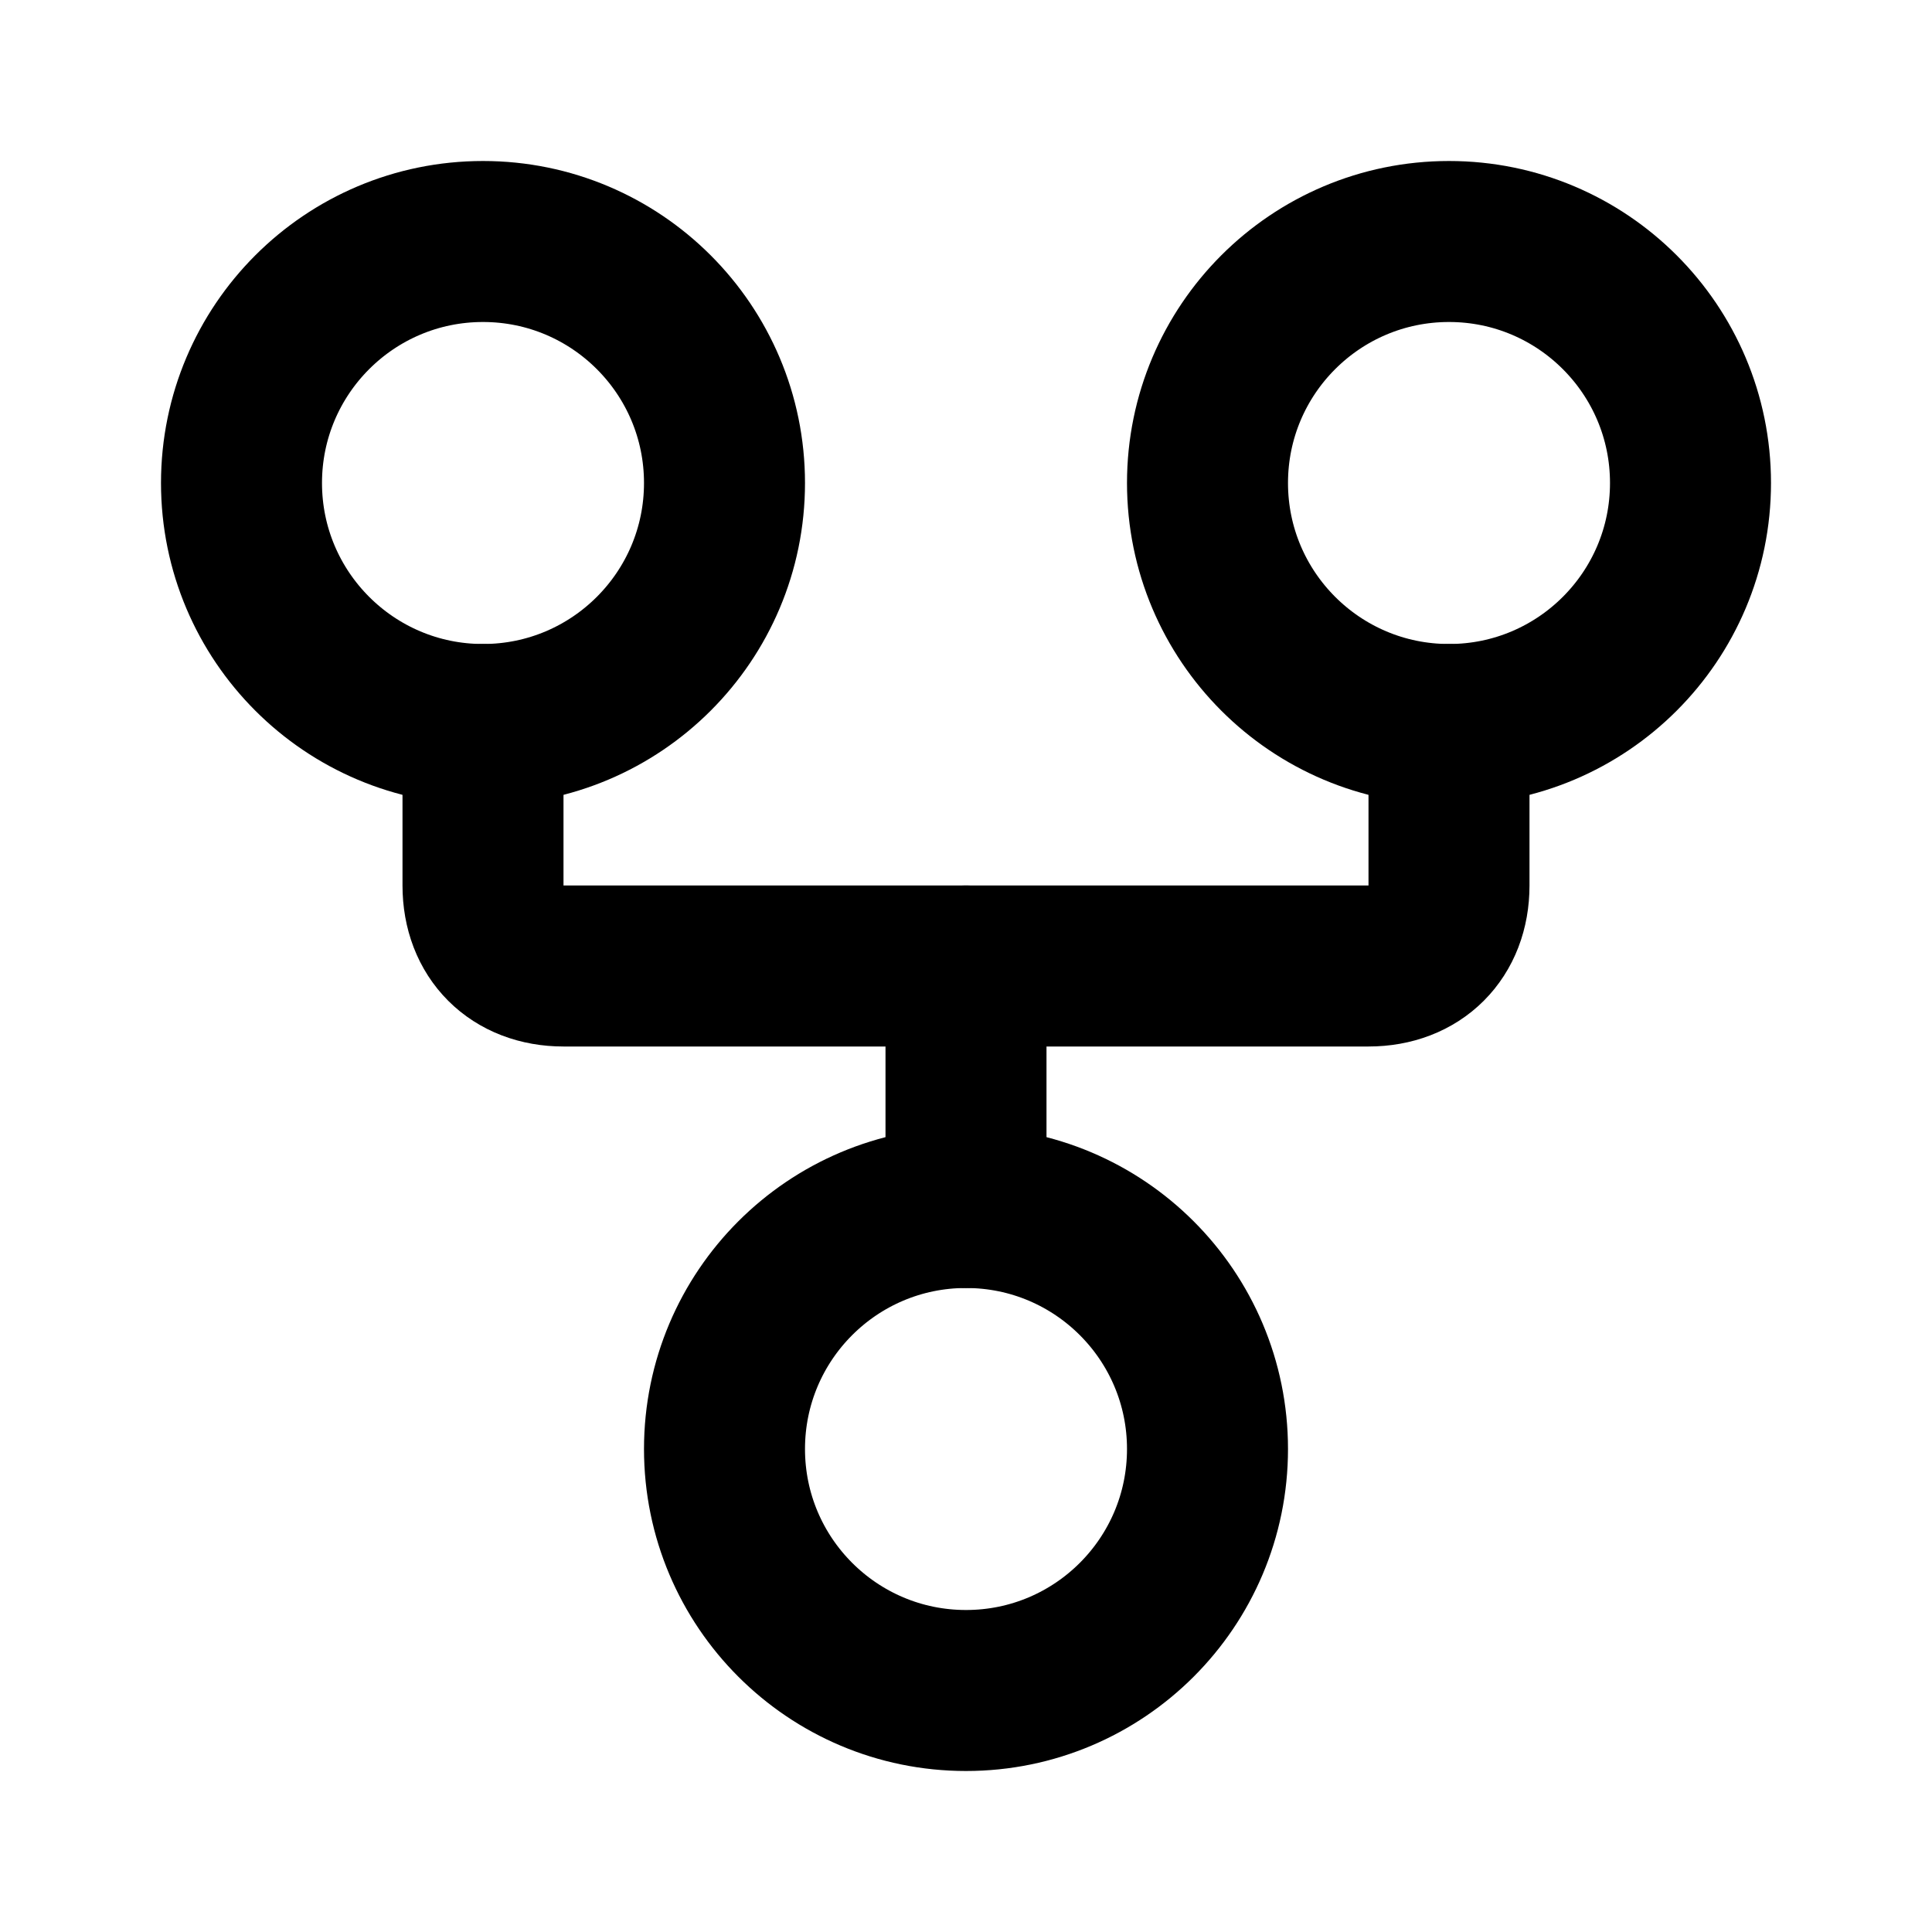
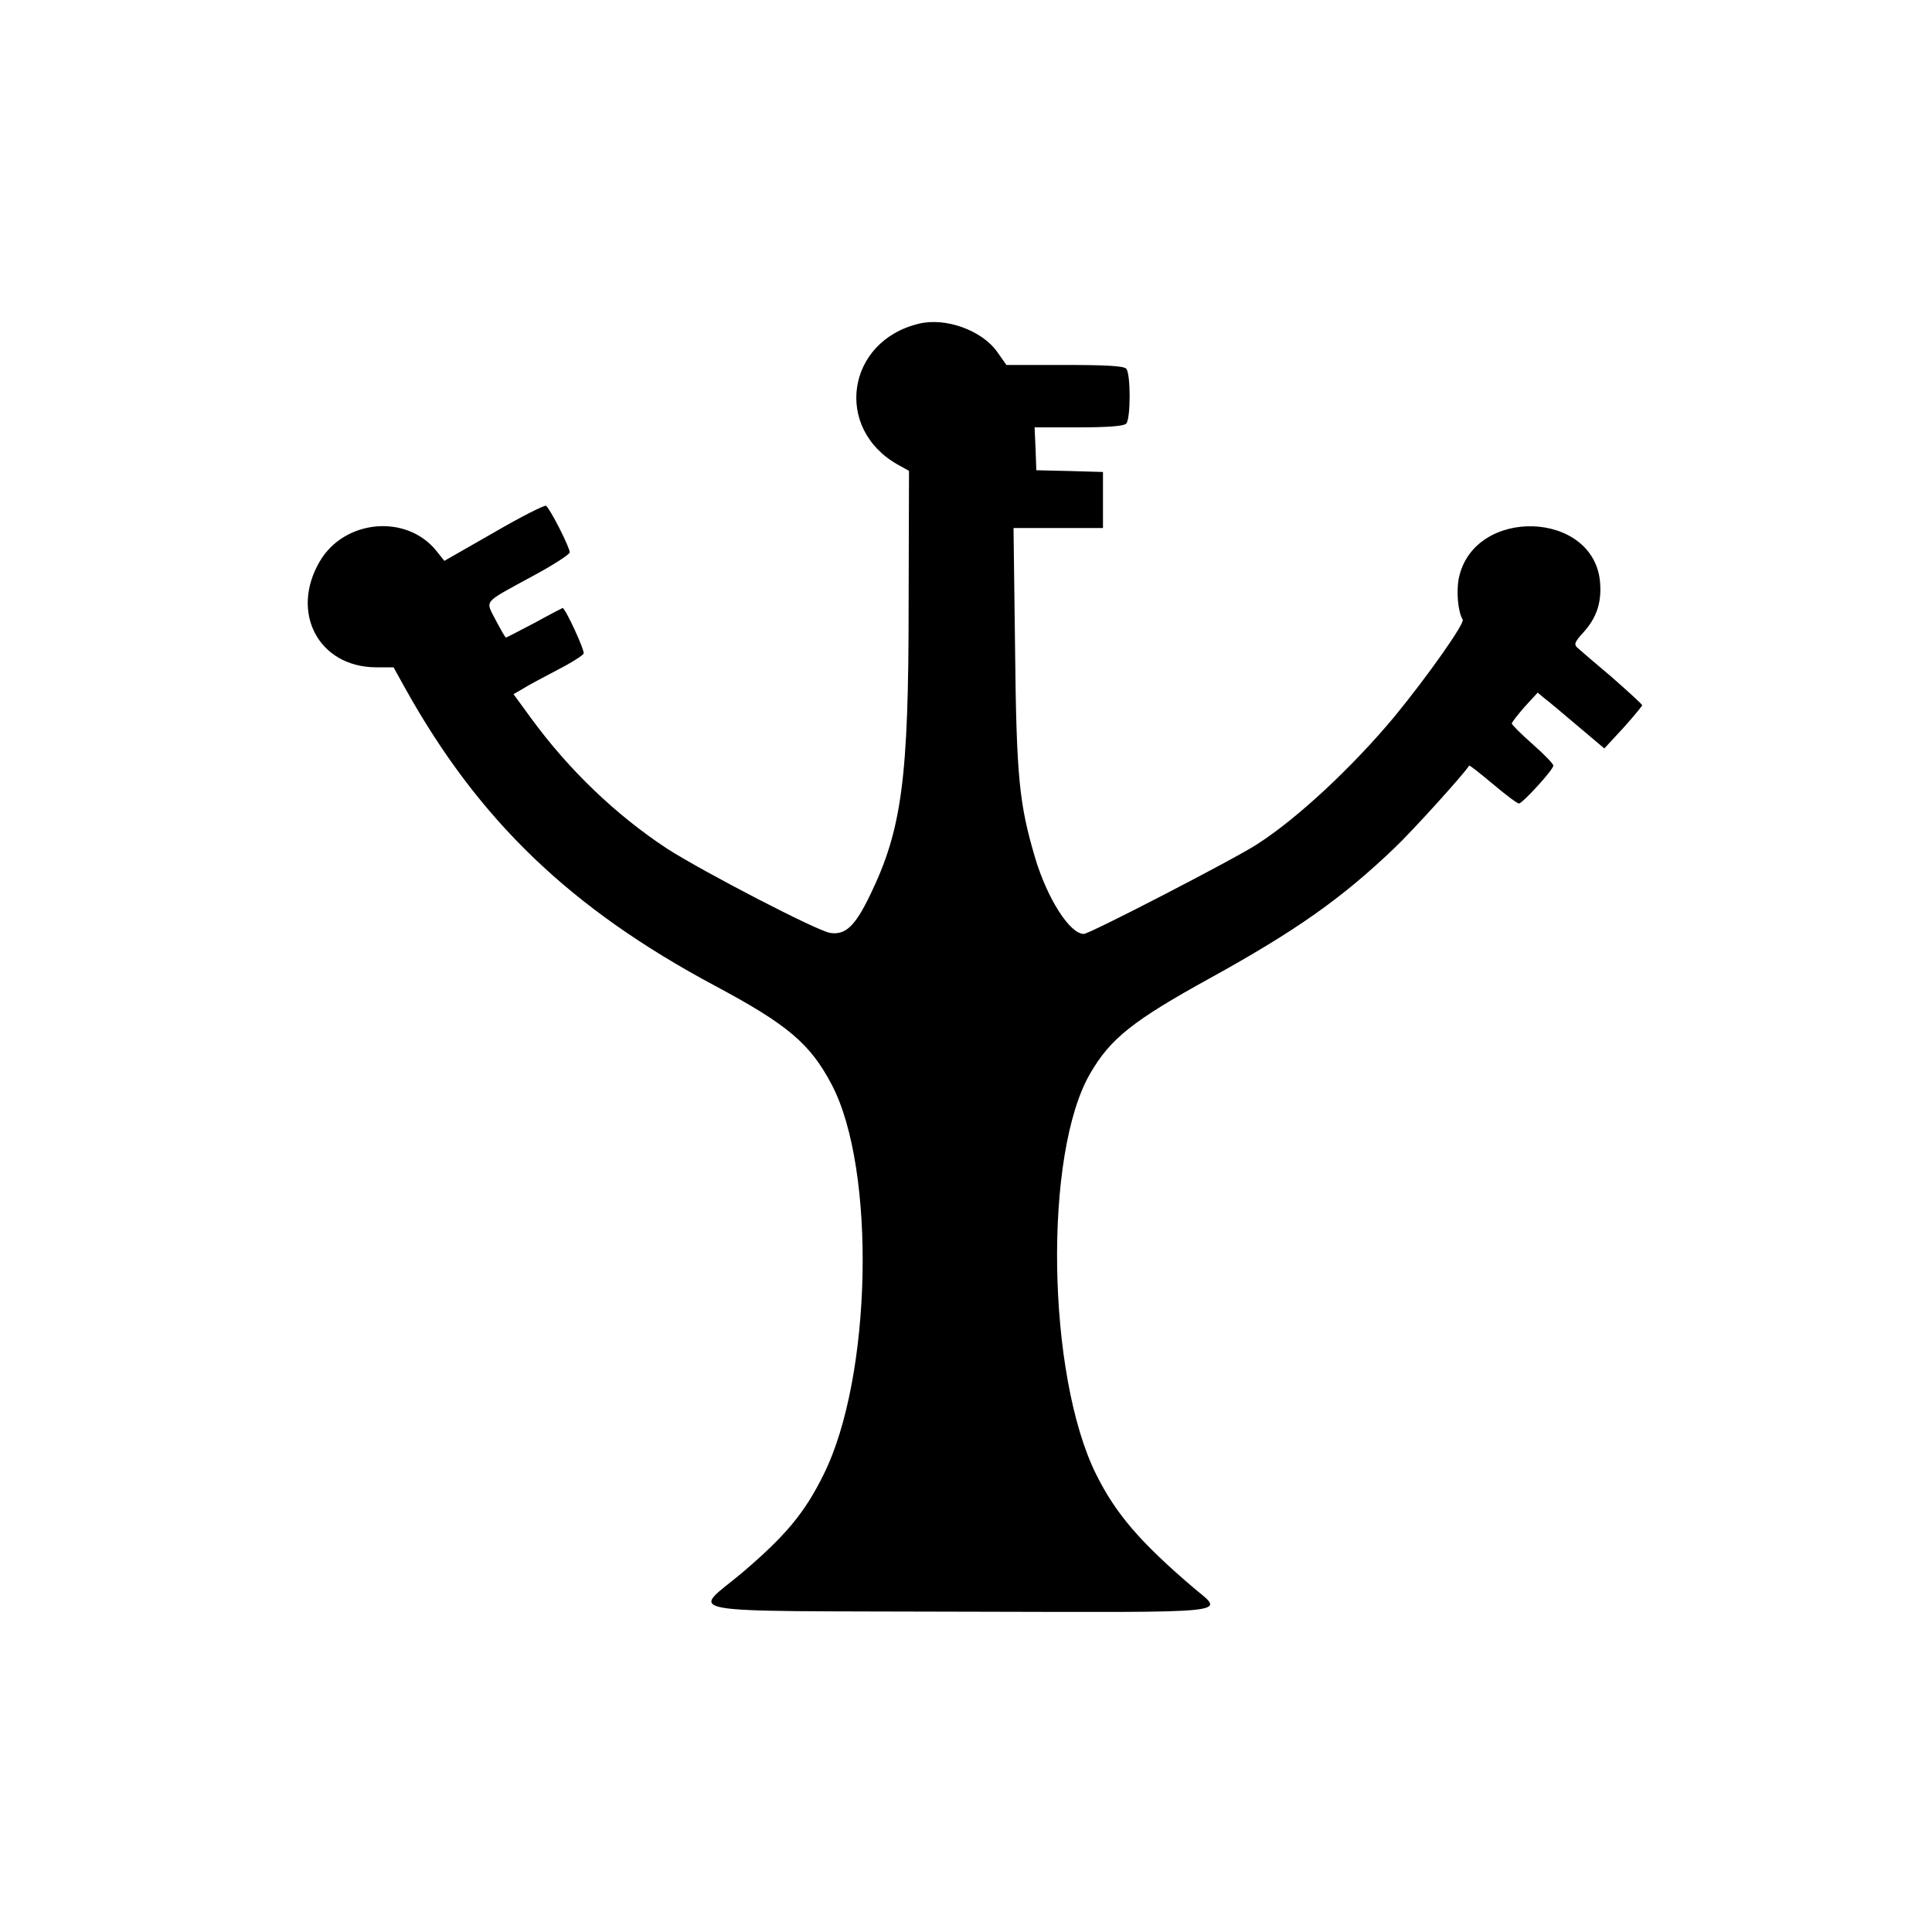
- <svg xmlns="http://www.w3.org/2000/svg" class="lucide lucide-git-fork" width="24" height="24" viewBox="0 0 24 24" fill="none" stroke="currentColor" stroke-width="2" stroke-linecap="round" stroke-linejoin="round">
-   <circle cx="12" cy="18" r="3" />
-   <circle cx="6" cy="6" r="3" />
-   <circle cx="18" cy="6" r="3" />
-   <path d="M18 9v2c0 .6-.4 1-1 1H7c-.6 0-1-.4-1-1V9" />
-   <path d="M12 12v3" />
+ <svg xmlns="http://www.w3.org/2000/svg" viewBox="0 0 100 100">
+   <path fill="currentColor" d="M47.54,16.76 C43.81,17.67 43.15,22.18 46.47,24.05 L47.05,24.37 L47.03,31.33 C47.03,40.30 46.68,42.92 45.05,46.30 C44.26,47.94 43.77,48.40 42.98,48.29 C42.34,48.21 36.41,45.13 34.55,43.94 C31.90,42.20 29.46,39.87 27.50,37.19 L26.58,35.93 L27.08,35.64 C27.34,35.47 28.16,35.04 28.86,34.67 C29.57,34.31 30.17,33.92 30.21,33.83 C30.27,33.66 29.26,31.47 29.12,31.47 C29.11,31.47 28.45,31.81 27.67,32.24 C26.88,32.65 26.22,33.00 26.19,33.00 C26.15,33.00 25.92,32.59 25.66,32.10 C25.12,31.04 24.95,31.25 27.53,29.84 C28.62,29.26 29.49,28.69 29.49,28.59 C29.49,28.33 28.46,26.30 28.26,26.18 C28.19,26.13 26.96,26.75 25.57,27.56 L23.00,29.03 L22.56,28.48 C21.00,26.59 17.81,26.90 16.55,29.06 C15.00,31.70 16.49,34.52 19.45,34.54 L20.37,34.54 L20.98,35.64 C24.78,42.46 29.52,47.02 37.00,51.02 C40.76,53.03 41.93,54.01 43.05,56.14 C45.36,60.54 45.13,71.31 42.63,76.32 C41.65,78.31 40.67,79.48 38.42,81.40 C35.81,83.59 34.58,83.37 49.62,83.42 C64.33,83.45 63.39,83.56 61.75,82.16 C59.01,79.82 57.75,78.35 56.74,76.32 C54.18,71.18 54.01,59.70 56.43,55.56 C57.48,53.75 58.64,52.83 62.61,50.64 C67.09,48.17 69.45,46.50 72.17,43.90 C73.07,43.05 75.78,40.06 76.04,39.63 C76.08,39.60 76.61,40.03 77.27,40.58 C77.92,41.13 78.53,41.59 78.62,41.59 C78.82,41.57 80.40,39.84 80.40,39.63 C80.40,39.53 79.92,39.04 79.33,38.52 C78.74,38.00 78.25,37.51 78.25,37.45 C78.25,37.39 78.56,36.99 78.91,36.59 L79.59,35.85 L79.96,36.16 C80.17,36.31 80.94,36.97 81.69,37.60 L83.04,38.74 L84.02,37.68 C84.56,37.08 84.98,36.56 85.00,36.51 C85.00,36.45 84.29,35.81 83.44,35.06 C82.56,34.32 81.76,33.63 81.64,33.52 C81.46,33.35 81.50,33.23 81.96,32.73 C82.65,31.96 82.90,31.19 82.82,30.15 C82.52,26.41 76.29,26.21 75.51,29.92 C75.37,30.59 75.46,31.67 75.71,32.07 C75.83,32.25 73.91,34.98 72.17,37.10 C70.00,39.70 67.18,42.34 65.08,43.69 C63.96,44.43 56.39,48.34 56.10,48.34 C55.37,48.34 54.21,46.51 53.58,44.41 C52.75,41.60 52.61,40.24 52.54,33.57 L52.46,27.33 L54.78,27.33 L57.09,27.33 L57.09,25.87 L57.09,24.43 L55.37,24.38 L53.64,24.34 L53.60,23.22 L53.55,22.12 L55.83,22.12 C57.40,22.12 58.17,22.05 58.29,21.93 C58.53,21.69 58.53,19.32 58.29,19.08 C58.15,18.94 57.23,18.89 55.10,18.89 L52.09,18.89 L51.62,18.22 C50.82,17.09 48.93,16.41 47.54,16.76 Z" />
</svg>
